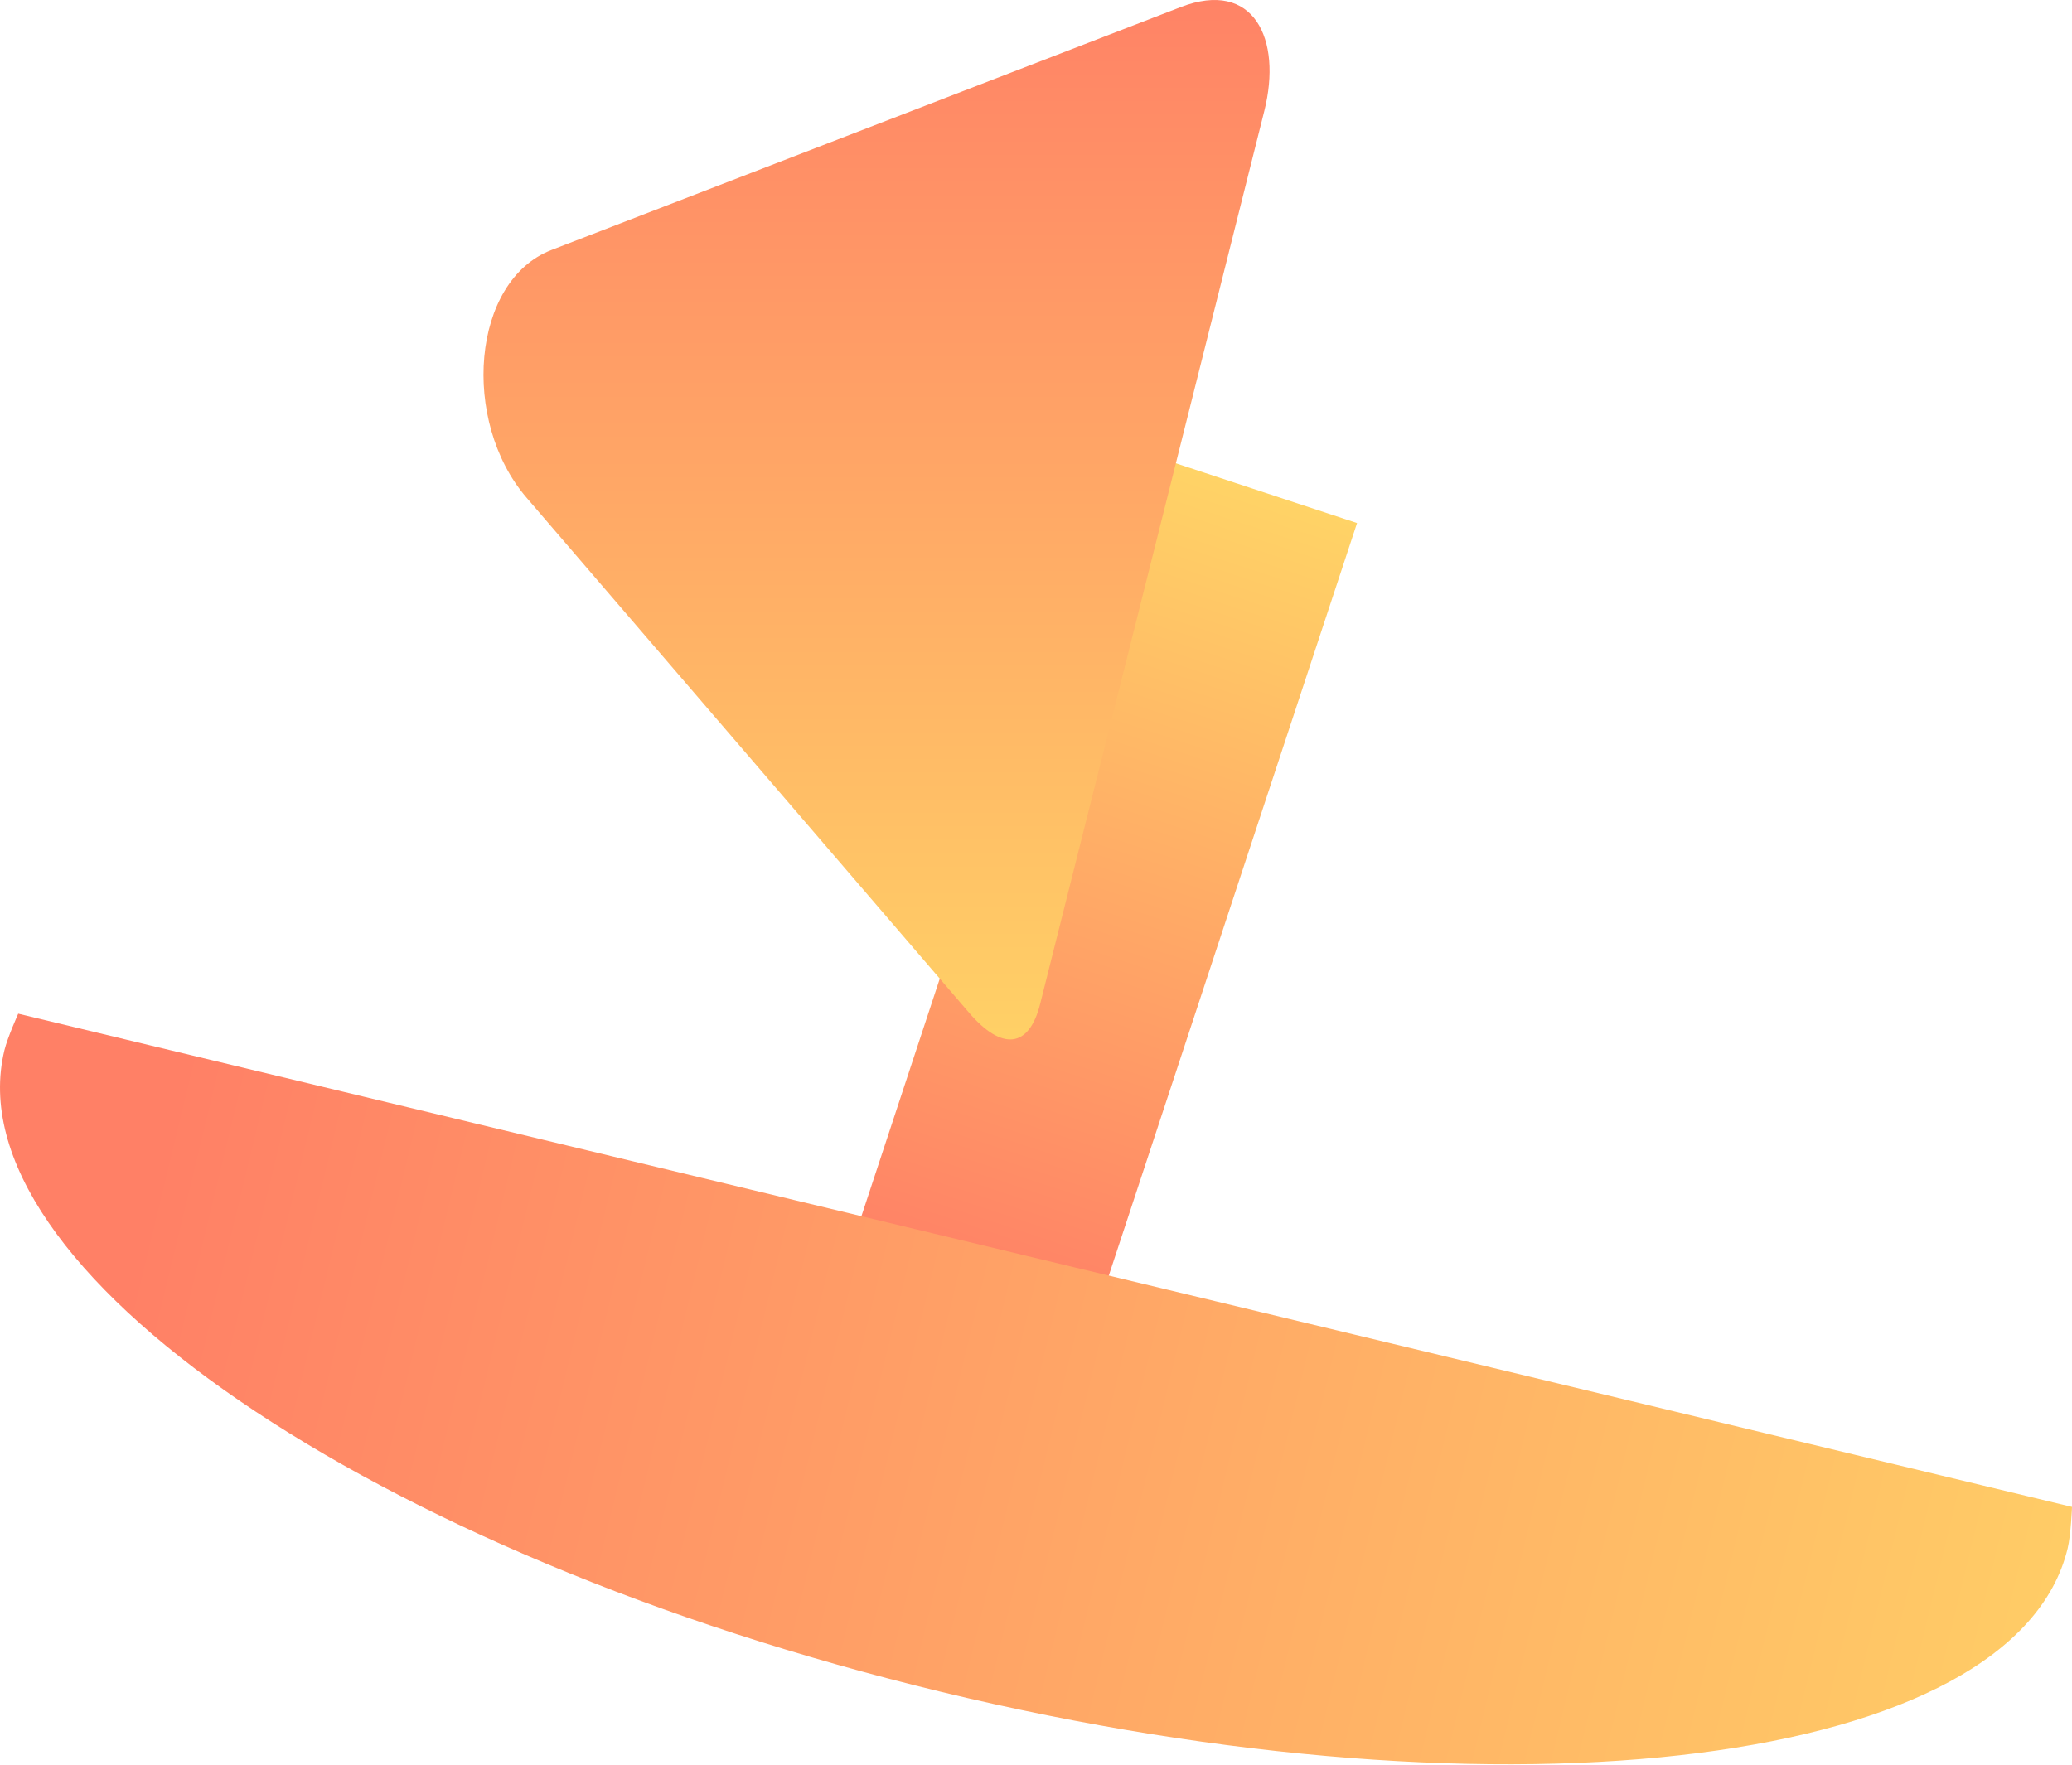
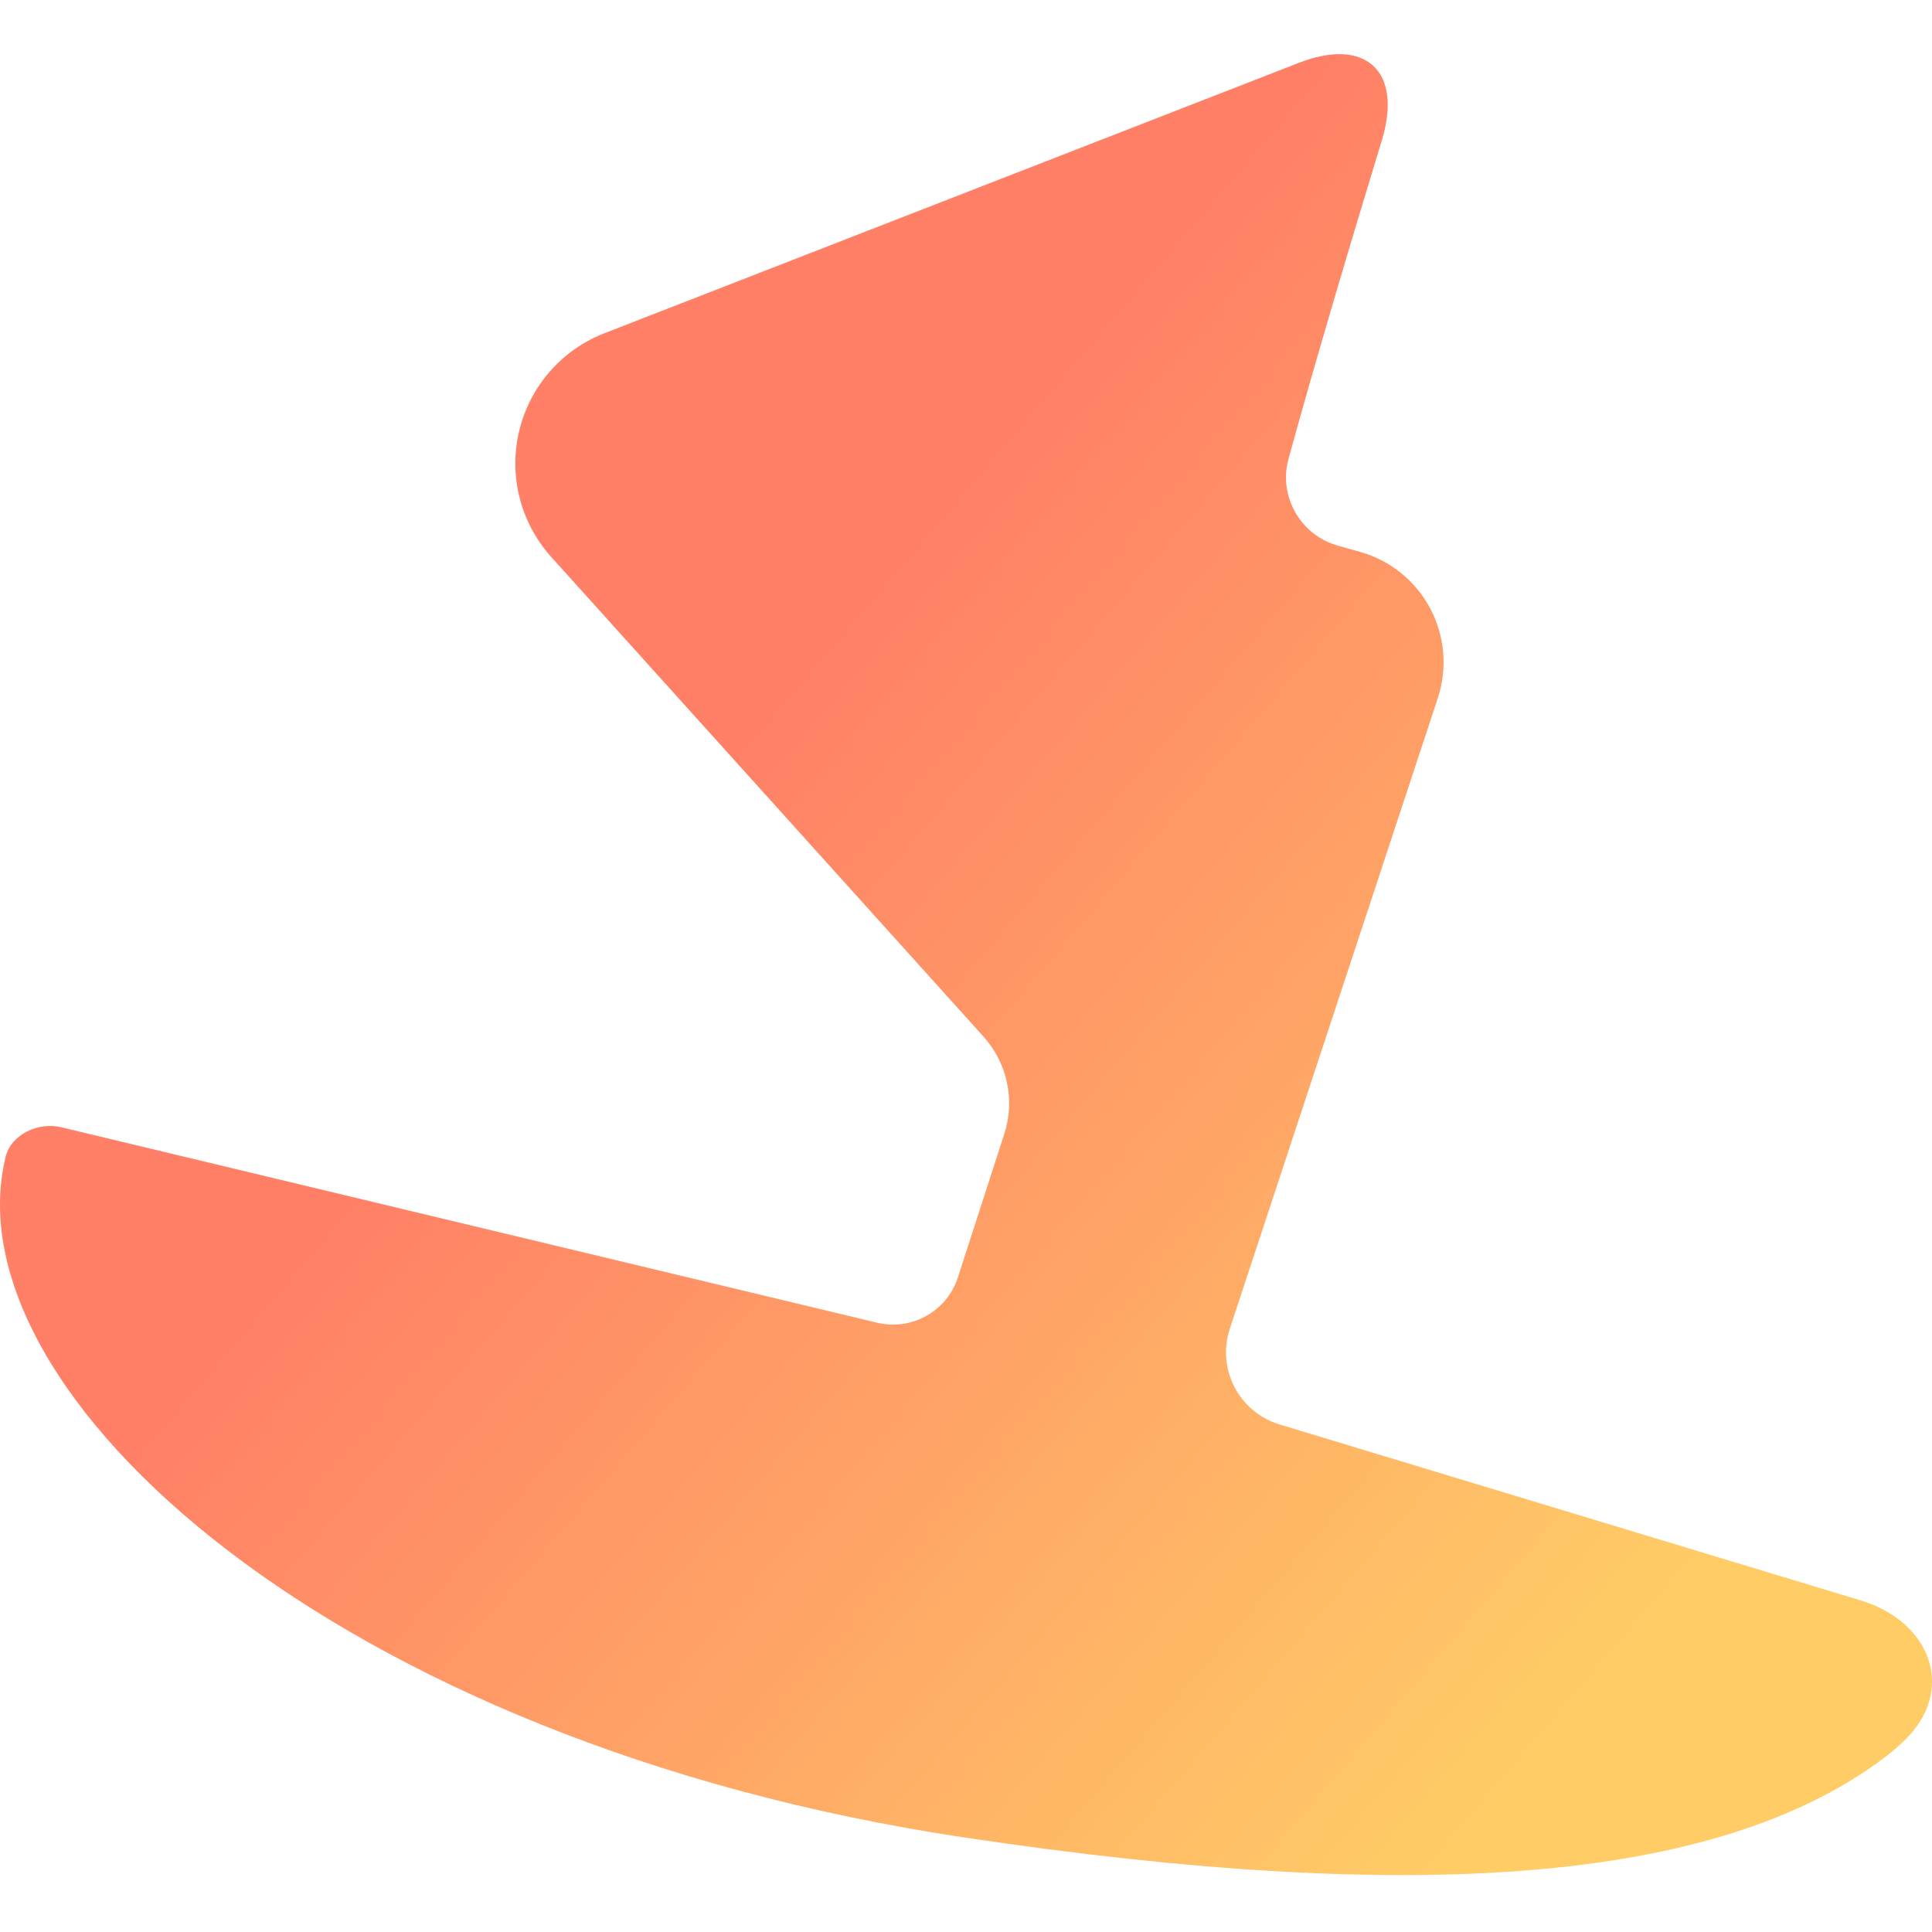
- <svg xmlns="http://www.w3.org/2000/svg" version="1.1" width="175.714" height="149.647" viewBox="0,0,175.714,149.647">
-   <defs>
+ <svg xmlns="http://www.w3.org/2000/svg" xmlns:xlink="http://www.w3.org/1999/xlink" version="1.1" width="48" height="48" viewBox="0 0 48 48" id="svg10">
+   <defs id="defs6">
+     <linearGradient id="linearGradient10">
+       <stop style="stop-color:#ffcc66;stop-opacity:1;" offset="0" id="stop10" />
+       <stop style="stop-color:#ff8066;stop-opacity:1;" offset="0.727" id="stop11" />
+     </linearGradient>
    <linearGradient x1="257.017" y1="146.174" x2="234.307" y2="215.025" gradientUnits="userSpaceOnUse" id="color-1">
-       <stop offset="0" stop-color="#ffd366" />
-       <stop offset="1" stop-color="#ff8066" />
+       <stop offset="0" stop-color="#ffd366" id="stop1" />
+       <stop offset="1" stop-color="#ff8066" id="stop2" />
    </linearGradient>
    <linearGradient x1="167.09" y1="196.883" x2="342.059" y2="239.141" gradientUnits="userSpaceOnUse" id="color-2">
-       <stop offset="0" stop-color="#ff8066" />
-       <stop offset="1" stop-color="#ffd366" />
+       <stop offset="0" stop-color="#ff8066" id="stop3" />
+       <stop offset="1" stop-color="#ffd366" id="stop4" />
    </linearGradient>
    <linearGradient x1="227.859" y1="101.802" x2="227.859" y2="196.337" gradientUnits="userSpaceOnUse" id="color-3">
-       <stop offset="0" stop-color="#ff8066" />
-       <stop offset="1" stop-color="#ffd366" />
+       <stop offset="0" stop-color="#ff8066" id="stop5" />
+       <stop offset="1" stop-color="#ffd366" id="stop6" />
    </linearGradient>
+     <linearGradient xlink:href="#linearGradient10" id="linearGradient11" x1="280.382" y1="230.982" x2="177.677" y2="142.994" gradientUnits="userSpaceOnUse" />
  </defs>
-   <g transform="translate(-152.143,-105.1763)">
-     <g stroke="none" stroke-miterlimit="10">
-       <g>
-         <path d="M224.098,211.658l22.71,-68.851l20.418,6.735l-22.71,68.851z" fill="url(#color-1)" stroke-width="0" />
-         <path d="M327.487,236.516c-4.441,18.387 -47.209,23.833 -95.525,12.164c-48.316,-11.669 -83.885,-36.034 -79.444,-54.422c0.261,-1.079 1.171,-3.101 1.171,-3.101l174.169,41.836c0,0 -0.092,2.37 -0.37,3.523z" fill="url(#color-2)" stroke-width="none" />
-         <path d="M198.909,126.38c9.913,-3.827 38.02,-14.678 53.361,-20.601c6.19,-2.39 8.625,2.7 7.092,8.808c-3.163,12.603 -14.826,59.076 -19.011,75.748c-0.943,3.759 -3.242,3.982 -6.032,0.735c-9.194,-10.703 -29.837,-34.734 -37.527,-43.686c-5.578,-6.493 -4.668,-18.384 2.116,-21.003z" fill="url(#color-3)" stroke-width="0" />
-       </g>
-     </g>
-   </g>
+   <path id="path6" d="m 195.107,147.424 33.736,37.432 a 7.763,7.763 77.948 0 1 1.62,7.587 l -3.622,11.198 a 5.323,5.323 150.697 0 1 -6.305,3.539 l -63.688,-15.257 c -1.751,-0.42 -3.878,0.545 -4.318,2.29 -0.004,0.015 -0.008,0.031 -0.011,0.046 -4.441,18.387 25.69,45.731 74.847,53.096 35.302,5.289 58.788,3.546 71.777,-6.232 0.488,-0.367 0.986,-0.796 1.485,-1.265 4.176,-3.928 2.169,-9.34 -3.327,-11.004 l -45.365,-13.736 a 5.876,5.876 62.55 0 1 -3.877,-7.464 l 16.235,-49.222 a 8.943,8.943 61.947 0 0 -6.082,-11.413 l -1.717,-0.481 c -2.899,-0.811 -4.654,-3.836 -3.861,-6.74 2.119,-7.758 5.088,-17.668 7.293,-24.898 1.641,-5.38 -1.248,-8.077 -6.491,-6.036 l -54.184,21.098 a 10.905,10.905 103.35 0 0 -4.144,17.462 z" transform="matrix(0.318358,0,0,0.318358,-48.41777,-33.09492)" style="fill:url(#linearGradient11)" />
</svg>
